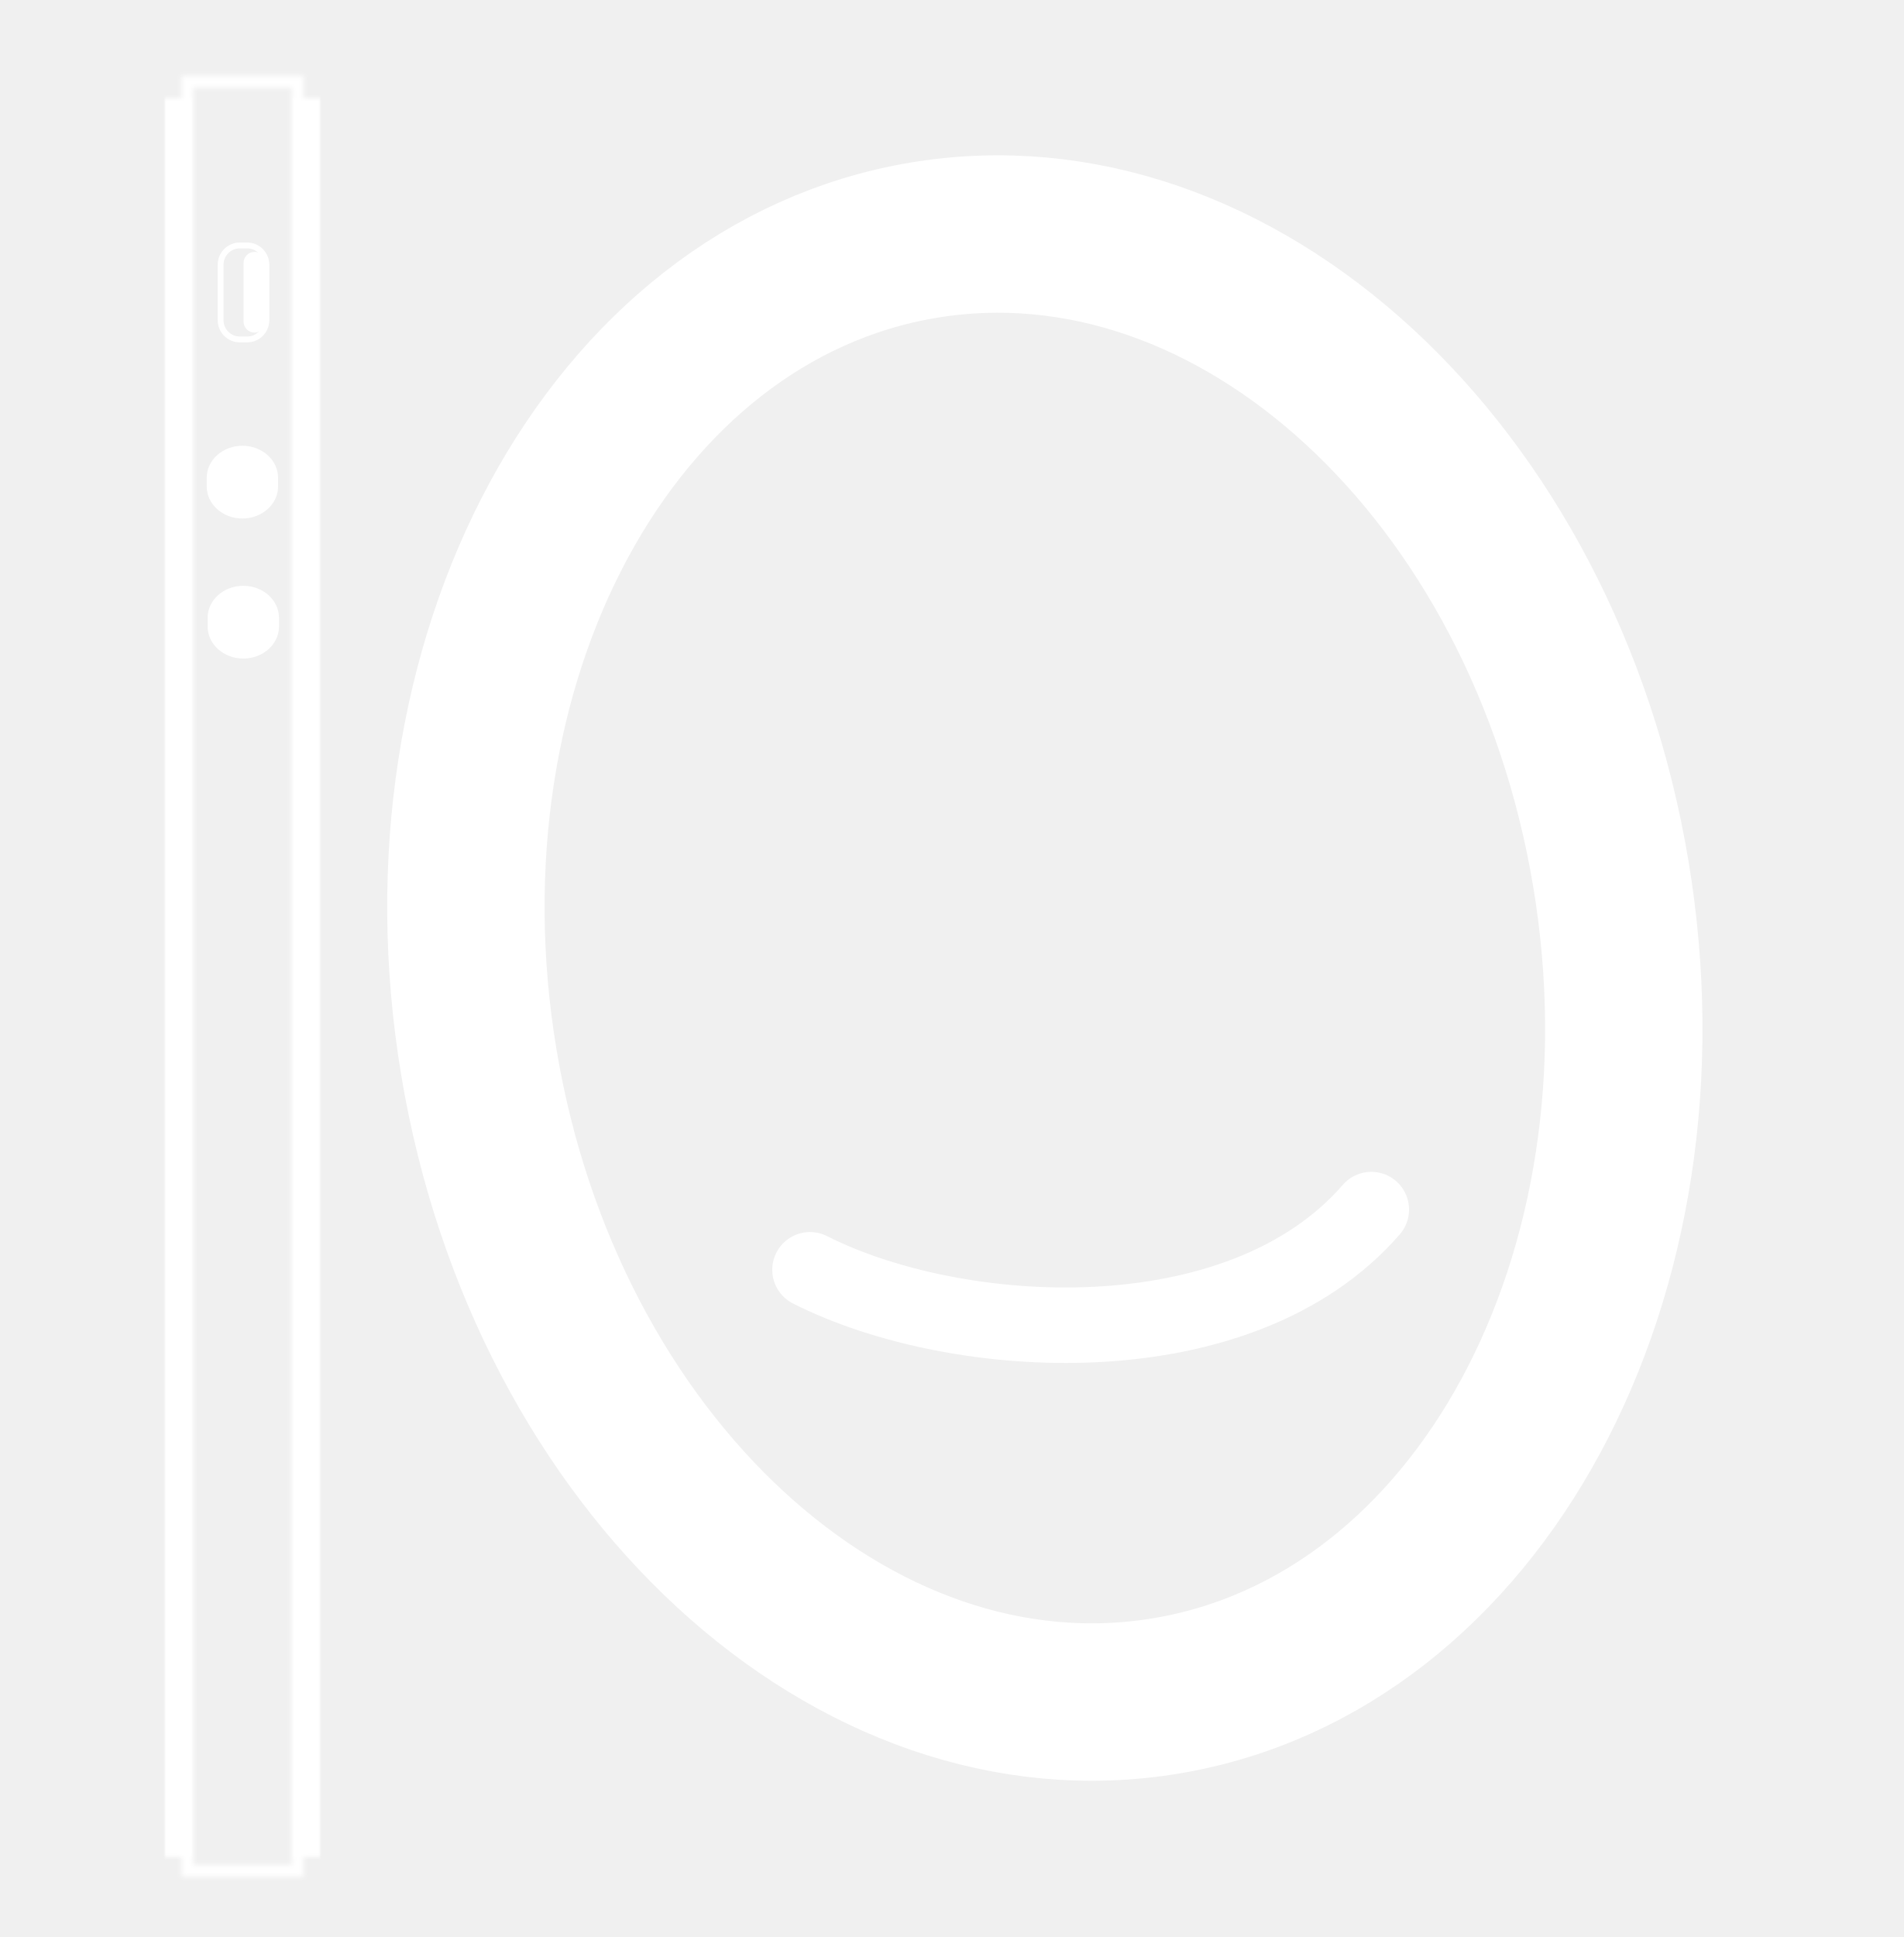
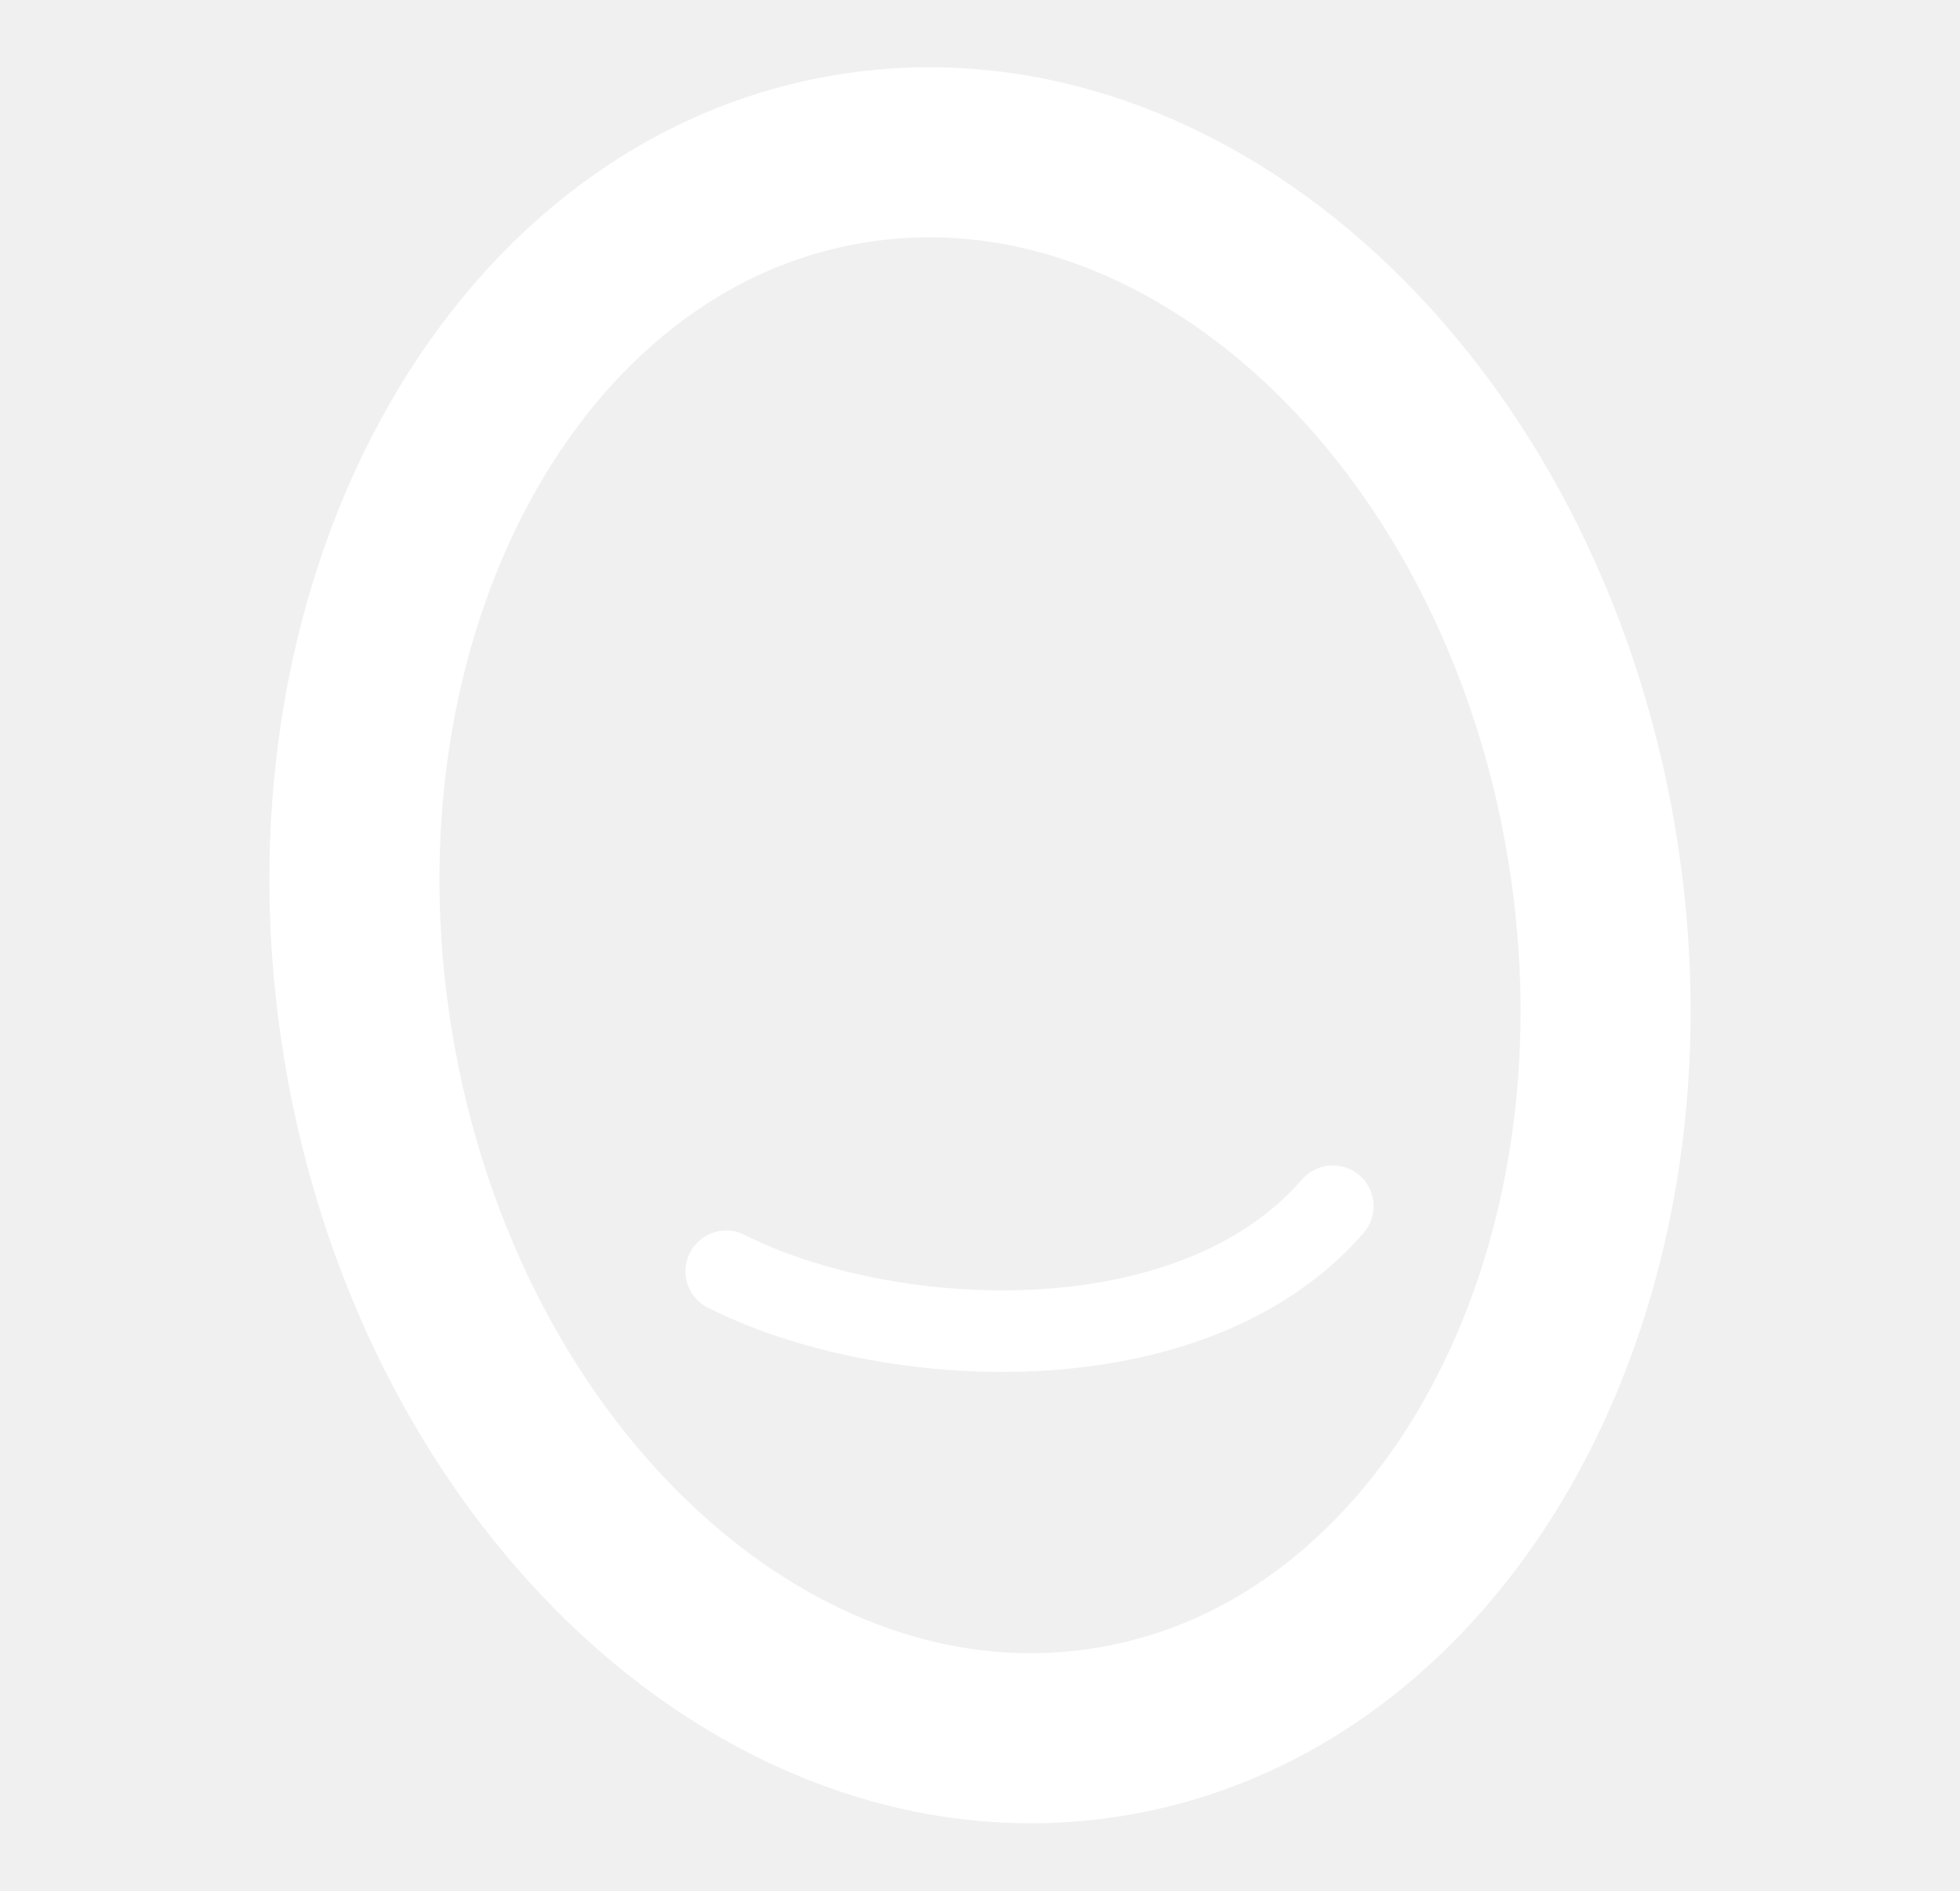
- <svg xmlns="http://www.w3.org/2000/svg" width="1528.017" height="1554.187" id="svg2" version="1.1">
+ <svg xmlns="http://www.w3.org/2000/svg" width="1455.701" height="1404.109" id="svg2" version="1.1">
  <defs id="defs4">
    <filter id="filter3941" x="-0.106" width="1.212" y="-0.003" height="1.006" color-interpolation-filters="sRGB">
      <feGaussianBlur stdDeviation="0.772" id="feGaussianBlur3943" />
    </filter>
    <filter id="filter3945" color-interpolation-filters="sRGB">
      <feGaussianBlur stdDeviation="0.811" id="feGaussianBlur3947" />
    </filter>
    <filter color-interpolation-filters="sRGB" id="filter3941-9" x="-0.106" width="1.212" y="-0.003" height="1.006">
      <feGaussianBlur stdDeviation="0.772" id="feGaussianBlur3943-9" />
    </filter>
  </defs>
-   <g id="layer1" transform="translate(2607.917,279.5337)">
+   <g id="layer1" transform="translate(2497.221,204.8711)">
    <text id="text3003" y="423.788" x="768.571" style="font-size:40px;font-style:normal;font-weight:normal;line-height:125%;letter-spacing:0px;word-spacing:0px;fill:#000000;fill-opacity:1;stroke:none;font-family:Sans" xml:space="preserve">
      <tspan y="423.788" x="768.571" id="tspan3005" />
    </text>
    <g id="g3138" transform="translate(232.3097,1221.536)">
      <g id="g4251" transform="matrix(3.64117,0,0,3.64117,-4228.543,-5217.723)">
        <g id="g4299" transform="translate(77.67907,186.9153)">
-           <g transform="matrix(0.6453839,0,0,0.6453839,2.98389,581.0015)" id="g4285">
-             <g transform="translate(-941.6658,-20.57612)" id="g4047">
-               <g id="g4023" transform="translate(0,-74)">
-                 <g transform="translate(-729.6875,-56.25)" id="g4057">
-                   <rect y="570.435" x="2201.177" height="610.924" width="37.645" id="rect3165" style="fill:#8f8f8f;fill-opacity:0;stroke:#ffffff;stroke-width:4;stroke-miterlimit:4;stroke-opacity:1;stroke-dasharray:none;stroke-dashoffset:0;filter:url(#filter3945)" />
-                   <rect transform="matrix(0.5086977,0,0,1,1082.093,0)" y="576.36" x="2185" height="600" width="17.5" id="rect3167" style="fill:#ffffff;fill-opacity:1;stroke:#ffffff;stroke-width:0.6;stroke-miterlimit:4;stroke-opacity:1;stroke-dasharray:none;stroke-dashoffset:0;filter:url(#filter3941)" />
-                   <rect transform="matrix(0.5086977,0,0,1,1125.919,1.9978235e-5)" y="576.36" x="2185" height="600" width="17.5" id="rect3167-8" style="fill:#ffffff;fill-opacity:1;stroke:#ffffff;stroke-width:0.6;stroke-miterlimit:4;stroke-opacity:1;stroke-dasharray:none;stroke-dashoffset:0;filter:url(#filter3941-9)" />
-                   <rect ry="6.564" y="626.36" x="2212.5" height="32.09" width="15.625" id="rect3983" style="fill:#ffffff;fill-opacity:0;stroke:#ffffff;stroke-width:2;stroke-miterlimit:4;stroke-opacity:1;stroke-dasharray:none;stroke-dashoffset:0" />
-                   <rect ry="3.529" y="628.86" x="2220.625" height="26.949" width="6.875" id="rect3985" style="fill:#ffffff;fill-opacity:1;stroke:#ffffff;stroke-width:0.608;stroke-miterlimit:4;stroke-opacity:1;stroke-dasharray:none;stroke-dashoffset:0" />
-                   <rect rx="11.813" ry="10.565" y="695.127" x="2208.125" height="24.09" width="23.626" id="rect3983-9" style="fill:#ffffff;fill-opacity:1;stroke:#ffffff;stroke-width:0.747;stroke-miterlimit:4;stroke-opacity:1;stroke-dasharray:none;stroke-dashoffset:0" />
-                   <rect rx="11.813" ry="10.565" y="742.94" x="2208.437" height="24.09" width="23.626" id="rect3983-9-8" style="fill:#ffffff;fill-opacity:1;stroke:#ffffff;stroke-width:0.747;stroke-miterlimit:4;stroke-opacity:1;stroke-dasharray:none;stroke-dashoffset:0" />
-                 </g>
-               </g>
-             </g>
-           </g>
          <g id="g3178" transform="matrix(-0.4729144,0,0,0.4729144,369.2878,851.2092)">
            <g id="g3112" transform="matrix(4.890014,0,0,4.890014,-4041.569,-2144.035)">
              <path transform="matrix(0.9863699,0.1645431,-0.1645431,0.9863699,-107.8919,218.5484)" d="m 956.25,158.438 c 0,38.833 -24.484,70.312 -54.688,70.312 -30.203,0 -54.688,-31.48 -54.688,-70.312 0,-38.833 24.484,-70.312 54.688,-70.312 30.203,0 54.688,31.48 54.688,70.312 z" id="path4087" style="fill:#ffffff;fill-opacity:0;stroke:#ffffff;stroke-width:15;stroke-miterlimit:4;stroke-opacity:1;stroke-dasharray:none;stroke-dashoffset:0" />
              <path id="path4297" d="m 724.195,546.19 c 12.541,14.46 39.527,12.815 53.501,5.736 l 0,0" style="fill:none;stroke:#ffffff;stroke-width:7.193;stroke-linecap:round;stroke-linejoin:miter;stroke-miterlimit:4;stroke-opacity:1;stroke-dasharray:none" />
            </g>
          </g>
        </g>
      </g>
      <g id="g3049-5-6" transform="matrix(0.8930175,0.1283321,-0.1283321,0.8930175,-7887.004,-1073.42)" style="fill:#ffffff;fill-opacity:1">
        <g id="g4235-5-3" transform="matrix(0.9320089,0.00978849,0.00978849,0.9987168,187.4236,-26.9858)">
          <text transform="matrix(0.8893462,-0.4572345,0.4572345,0.8893462,0,0)" id="text2989-9-8-5-0" y="1392.972" x="2762.198" style="font-size:375.677px;font-style:normal;font-weight:normal;line-height:125%;letter-spacing:0px;word-spacing:0px;fill:#ffffff;fill-opacity:1;stroke:none;font-family:Sans" xml:space="preserve">
            <tspan y="1392.972" x="2762.198" id="tspan2991-4-8-9-5" style="font-style:normal;font-variant:normal;font-weight:normal;font-stretch:normal;fill:#ffffff;fill-opacity:1;font-family:sans;-inkscape-font-specification:sans" />
          </text>
        </g>
      </g>
      <flowRoot xml:space="preserve" id="flowRoot3143" style="font-size:40px;font-style:normal;font-weight:normal;line-height:125%;letter-spacing:0px;word-spacing:0px;fill:#000000;fill-opacity:1;stroke:none;font-family:Sans" transform="translate(-2.5,417.3597)">
        <flowRegion id="flowRegion3145">
          <rect id="rect3147" width="1599.829" height="574.524" x="932.497" y="597.868" />
        </flowRegion>
        <flowPara id="flowPara3149" />
      </flowRoot>
    </g>
  </g>
</svg>
